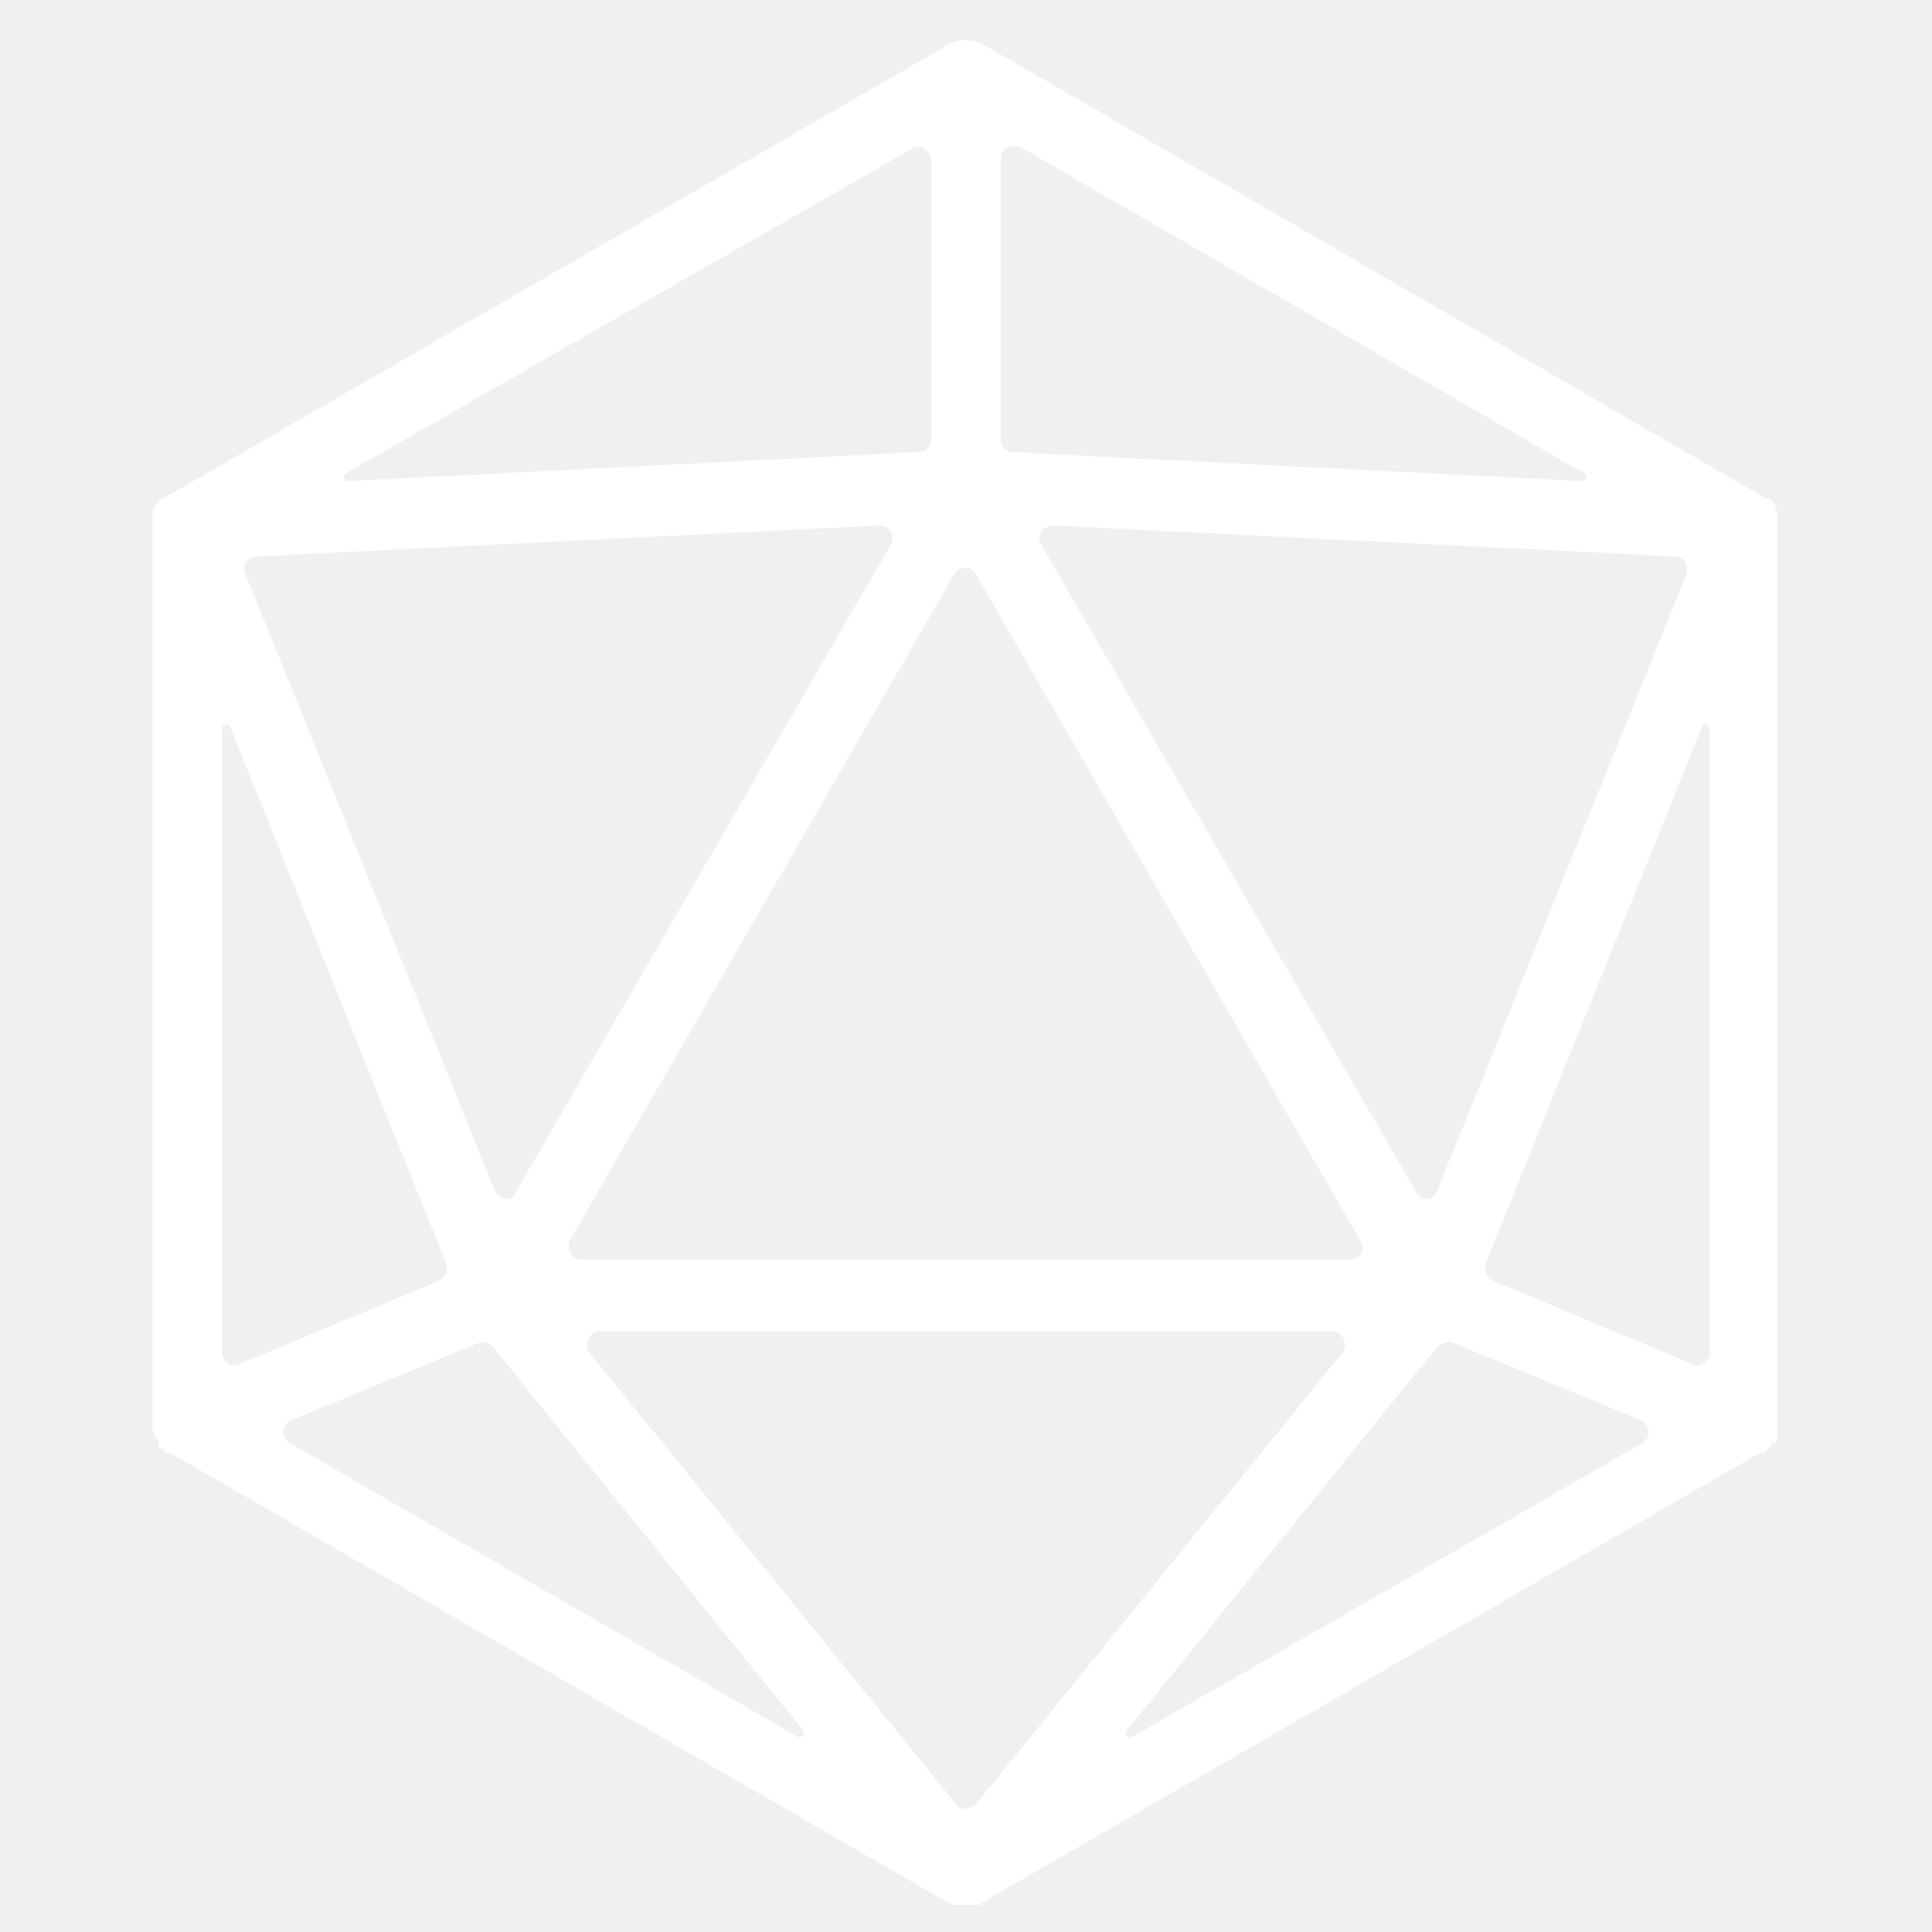
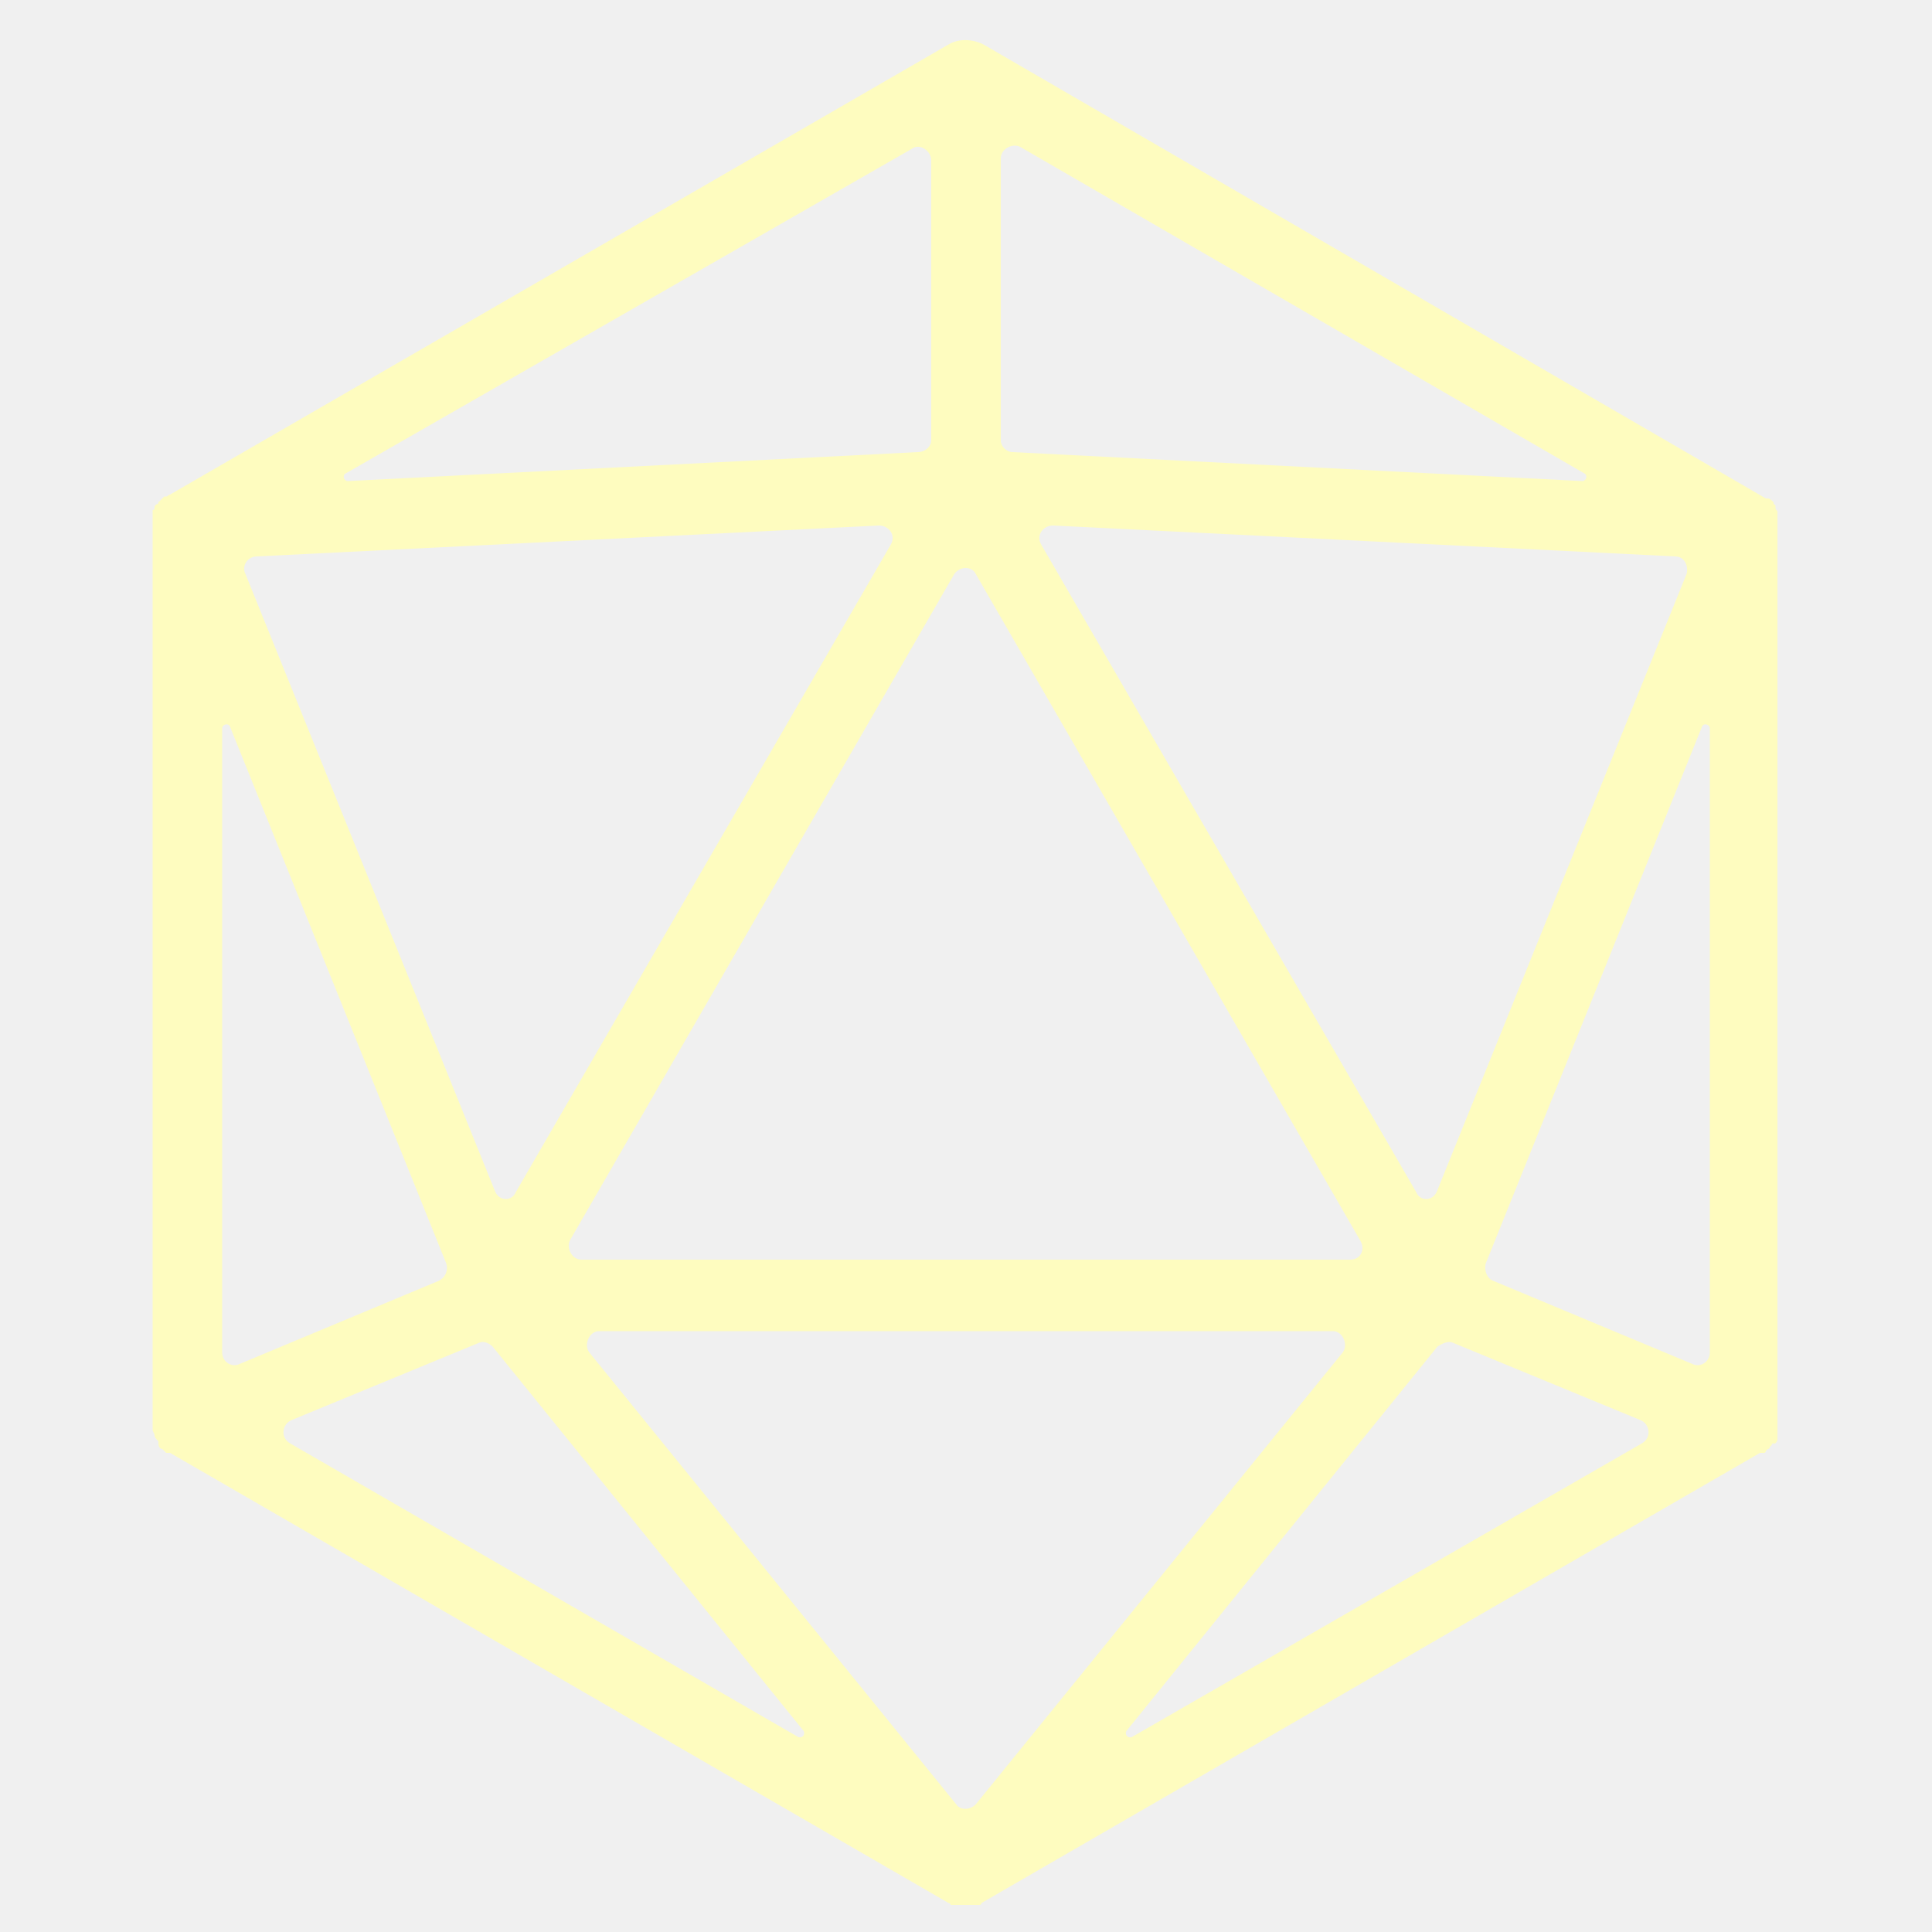
<svg xmlns="http://www.w3.org/2000/svg" version="1.1" x="0px" y="0px" viewBox="0 0 100 100" enable-background="new 0 0 100 100" xml:space="preserve">
-   <path fill="#fff" d="M91.9,74.7C91.9,74.7,91.9,74.7,91.9,74.7c0.1-0.1,0.1-0.2,0.1-0.2c0,0,0-0.1,0-0.1c0,0,0-0.1,0-0.1  c0,0,0-0.1,0-0.1c0,0,0-0.1,0-0.2c0,0,0-0.1,0-0.1c0-0.1,0-0.2,0-0.2V27.2c0,0,0,0,0-0.1c0,0,0-0.1,0-0.1c0,0,0-0.1,0-0.1  c0,0,0,0,0-0.1c0,0,0,0,0-0.1c0,0,0-0.1,0-0.1c0,0,0-0.1,0-0.1c0,0,0,0,0,0c0-0.1-0.1-0.1-0.1-0.2c0,0,0,0,0,0c0,0,0,0,0,0  c0,0,0,0,0-0.1c0-0.1-0.1-0.1-0.1-0.1c0,0,0,0,0,0c0,0,0,0,0-0.1c0,0-0.1-0.1-0.1-0.1c0,0,0,0,0,0c0,0,0,0,0,0c0,0-0.1-0.1-0.2-0.1  c0,0,0,0-0.1,0c0,0,0,0,0,0L50.9,2.3c-0.6-0.3-1.3-0.3-1.8,0L8.8,25.6c0,0,0,0,0,0c-0.1,0-0.1,0.1-0.2,0.1c0,0,0,0-0.1,0  c0,0-0.1,0.1-0.1,0.1c0,0,0,0-0.1,0.1c0,0-0.1,0.1-0.1,0.1c0,0,0,0.1-0.1,0.1c0,0,0,0-0.1,0.1c0,0,0,0,0,0c0,0,0,0.1,0,0.1  c0,0,0,0.1-0.1,0.1c0,0,0,0.1,0,0.1c0,0,0,0.1,0,0.1c0,0,0,0.1,0,0.1c0,0,0,0.1,0,0.1c0,0,0,0.1,0,0.1c0,0,0,0.1,0,0.1  c0,0,0,0,0,0.1v46.5c0,0,0,0,0,0v0c0,0.1,0,0.2,0,0.3c0,0,0,0.1,0,0.1c0,0.1,0.1,0.2,0.1,0.3c0,0,0,0,0,0c0,0,0,0,0,0  c0,0.1,0.1,0.2,0.2,0.3c0,0,0,0,0,0.1C8.2,74.9,8.3,75,8.4,75c0,0,0,0,0,0c0.1,0.1,0.1,0.1,0.2,0.2c0,0,0,0,0.1,0c0,0,0,0,0.1,0  l40.3,23.3c0,0,0,0,0,0c0,0,0.1,0,0.1,0.1c0,0,0.1,0,0.1,0c0,0,0.1,0,0.1,0c0,0,0.1,0,0.1,0c0,0,0.1,0,0.1,0c0,0,0,0,0.1,0  c0.1,0,0.1,0,0.2,0c0.1,0,0.1,0,0.2,0c0,0,0,0,0.1,0c0.1,0,0.1,0,0.2,0c0,0,0.1,0,0.1,0c0,0,0.1,0,0.1,0c0,0,0.1,0,0.1,0  c0,0,0.1,0,0.1-0.1c0,0,0,0,0,0l40.3-23.3c0,0,0,0,0,0c0,0,0,0,0.1,0c0,0,0,0,0.1,0c0,0,0.1,0,0.1-0.1c0,0,0.1-0.1,0.1-0.1  c0,0,0.1,0,0.1-0.1c0,0,0.1-0.1,0.1-0.1c0,0,0-0.1,0.1-0.1C91.8,74.8,91.8,74.7,91.9,74.7z M11.9,37.6l11.2,27.8  c0.1,0.3,0,0.7-0.4,0.9l-10.3,4.3c-0.4,0.2-0.9-0.1-0.9-0.6V37.7C11.5,37.5,11.8,37.4,11.9,37.6z M69.9,65.2H30.1  c-0.5,0-0.8-0.6-0.6-1l19.9-34.5c0.3-0.4,0.9-0.4,1.1,0l19.9,34.5C70.7,64.7,70.4,65.2,69.9,65.2z M25.6,61.6L12.7,29.7  c-0.2-0.4,0.1-0.9,0.6-0.9l32.2-1.6c0.5,0,0.9,0.5,0.6,1L26.7,61.7C26.5,62.2,25.8,62.2,25.6,61.6z M69.5,70l-19,23.4  c-0.3,0.3-0.8,0.3-1,0L30.5,70c-0.3-0.4,0-1.1,0.5-1.1h38C69.5,68.9,69.8,69.6,69.5,70z M73.3,61.7L53.9,28.2c-0.3-0.5,0.1-1,0.6-1  l32.2,1.6c0.5,0,0.7,0.5,0.6,0.9L74.4,61.6C74.2,62.2,73.5,62.2,73.3,61.7z M51.8,22.8V8.2c0-0.5,0.6-0.8,1-0.6L82,24.5  c0.2,0.1,0.1,0.4-0.1,0.4l-29.5-1.5C52.1,23.4,51.8,23.1,51.8,22.8z M47.5,23.4l-29.5,1.5c-0.2,0-0.3-0.3-0.1-0.4L47.2,7.7  c0.4-0.3,1,0.1,1,0.6v14.5C48.2,23.1,47.9,23.4,47.5,23.4z M25.5,69.7l16.1,19.9c0.1,0.2-0.1,0.4-0.3,0.3L15,74.7  c-0.5-0.3-0.4-1,0.1-1.2l9.7-4C25,69.4,25.3,69.5,25.5,69.7z M75.2,69.5l9.7,4c0.5,0.2,0.6,0.9,0.1,1.2L58.6,89.9  c-0.2,0.1-0.4-0.1-0.3-0.3l16.1-19.9C74.7,69.5,75,69.4,75.2,69.5z M87.6,70.6l-10.3-4.3c-0.3-0.1-0.5-0.5-0.4-0.9l11.2-27.8  c0.1-0.2,0.4-0.1,0.4,0.1V70C88.5,70.5,88,70.8,87.6,70.6z" />
+   <path fill="#fefcbf" d="M91.9,74.7C91.9,74.7,91.9,74.7,91.9,74.7c0.1-0.1,0.1-0.2,0.1-0.2c0,0,0-0.1,0-0.1c0,0,0-0.1,0-0.1  c0,0,0-0.1,0-0.1c0,0,0-0.1,0-0.2c0,0,0-0.1,0-0.1c0-0.1,0-0.2,0-0.2V27.2c0,0,0,0,0-0.1c0,0,0-0.1,0-0.1c0,0,0-0.1,0-0.1  c0,0,0,0,0-0.1c0,0,0,0,0-0.1c0,0,0-0.1,0-0.1c0,0,0-0.1,0-0.1c0,0,0,0,0,0c0-0.1-0.1-0.1-0.1-0.2c0,0,0,0,0,0c0,0,0,0,0,0  c0,0,0,0,0-0.1c0-0.1-0.1-0.1-0.1-0.1c0,0,0,0,0,0c0,0,0,0,0-0.1c0,0-0.1-0.1-0.1-0.1c0,0,0,0,0,0c0,0,0,0,0,0c0,0-0.1-0.1-0.2-0.1  c0,0,0,0-0.1,0c0,0,0,0,0,0L50.9,2.3c-0.6-0.3-1.3-0.3-1.8,0L8.8,25.6c0,0,0,0,0,0c-0.1,0-0.1,0.1-0.2,0.1c0,0,0,0-0.1,0  c0,0-0.1,0.1-0.1,0.1c0,0,0,0-0.1,0.1c0,0-0.1,0.1-0.1,0.1c0,0,0,0.1-0.1,0.1c0,0,0,0-0.1,0.1c0,0,0,0,0,0c0,0,0,0.1,0,0.1  c0,0,0,0.1-0.1,0.1c0,0,0,0.1,0,0.1c0,0,0,0.1,0,0.1c0,0,0,0.1,0,0.1c0,0,0,0.1,0,0.1c0,0,0,0.1,0,0.1c0,0,0,0.1,0,0.1  c0,0,0,0,0,0.1v46.5c0,0,0,0,0,0v0c0,0.1,0,0.2,0,0.3c0,0,0,0.1,0,0.1c0,0.1,0.1,0.2,0.1,0.3c0,0,0,0,0,0c0,0,0,0,0,0  c0,0.1,0.1,0.2,0.2,0.3c0,0,0,0,0,0.1C8.2,74.9,8.3,75,8.4,75c0,0,0,0,0,0c0.1,0.1,0.1,0.1,0.2,0.2c0,0,0,0,0.1,0c0,0,0,0,0.1,0  l40.3,23.3c0,0,0,0,0,0c0,0,0.1,0,0.1,0.1c0,0,0.1,0,0.1,0c0,0,0.1,0,0.1,0c0,0,0.1,0,0.1,0c0,0,0.1,0,0.1,0c0,0,0,0,0.1,0  c0.1,0,0.1,0,0.2,0c0.1,0,0.1,0,0.2,0c0,0,0,0,0.1,0c0.1,0,0.1,0,0.2,0c0,0,0.1,0,0.1,0c0,0,0.1,0,0.1,0c0,0,0.1,0,0.1,0  c0,0,0.1,0,0.1-0.1c0,0,0,0,0,0l40.3-23.3c0,0,0,0,0,0c0,0,0,0,0.1,0c0,0,0,0,0.1,0c0,0,0.1,0,0.1-0.1c0,0,0.1-0.1,0.1-0.1  c0,0,0.1,0,0.1-0.1c0,0,0.1-0.1,0.1-0.1c0,0,0-0.1,0.1-0.1C91.8,74.8,91.8,74.7,91.9,74.7z M11.9,37.6l11.2,27.8  c0.1,0.3,0,0.7-0.4,0.9l-10.3,4.3c-0.4,0.2-0.9-0.1-0.9-0.6V37.7C11.5,37.5,11.8,37.4,11.9,37.6z M69.9,65.2H30.1  c-0.5,0-0.8-0.6-0.6-1l19.9-34.5c0.3-0.4,0.9-0.4,1.1,0l19.9,34.5C70.7,64.7,70.4,65.2,69.9,65.2z M25.6,61.6L12.7,29.7  c-0.2-0.4,0.1-0.9,0.6-0.9l32.2-1.6c0.5,0,0.9,0.5,0.6,1L26.7,61.7C26.5,62.2,25.8,62.2,25.6,61.6z M69.5,70l-19,23.4  c-0.3,0.3-0.8,0.3-1,0L30.5,70c-0.3-0.4,0-1.1,0.5-1.1h38C69.5,68.9,69.8,69.6,69.5,70z M73.3,61.7L53.9,28.2c-0.3-0.5,0.1-1,0.6-1  l32.2,1.6c0.5,0,0.7,0.5,0.6,0.9L74.4,61.6C74.2,62.2,73.5,62.2,73.3,61.7z M51.8,22.8V8.2c0-0.5,0.6-0.8,1-0.6L82,24.5  c0.2,0.1,0.1,0.4-0.1,0.4l-29.5-1.5C52.1,23.4,51.8,23.1,51.8,22.8z M47.5,23.4l-29.5,1.5c-0.2,0-0.3-0.3-0.1-0.4L47.2,7.7  c0.4-0.3,1,0.1,1,0.6v14.5C48.2,23.1,47.9,23.4,47.5,23.4z M25.5,69.7l16.1,19.9c0.1,0.2-0.1,0.4-0.3,0.3L15,74.7  c-0.5-0.3-0.4-1,0.1-1.2l9.7-4C25,69.4,25.3,69.5,25.5,69.7z M75.2,69.5l9.7,4c0.5,0.2,0.6,0.9,0.1,1.2L58.6,89.9  c-0.2,0.1-0.4-0.1-0.3-0.3l16.1-19.9C74.7,69.5,75,69.4,75.2,69.5z M87.6,70.6l-10.3-4.3c-0.3-0.1-0.5-0.5-0.4-0.9l11.2-27.8  c0.1-0.2,0.4-0.1,0.4,0.1V70C88.5,70.5,88,70.8,87.6,70.6z" />
</svg>
